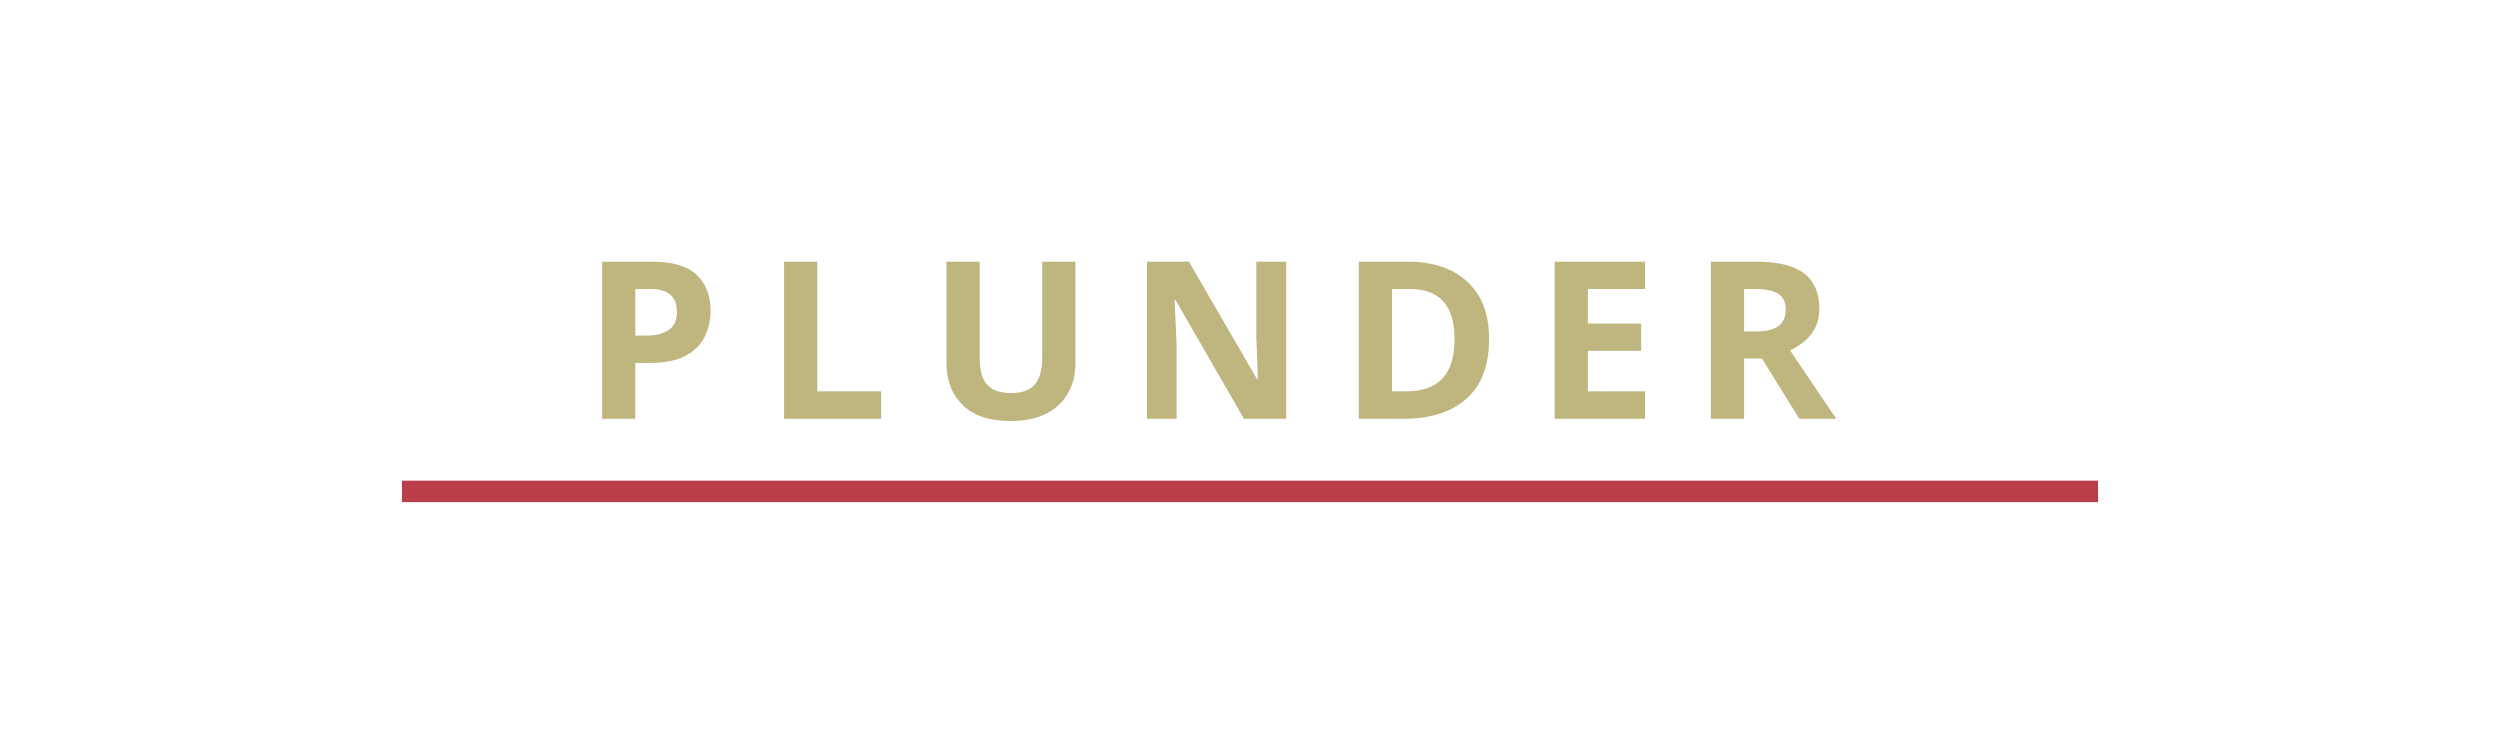
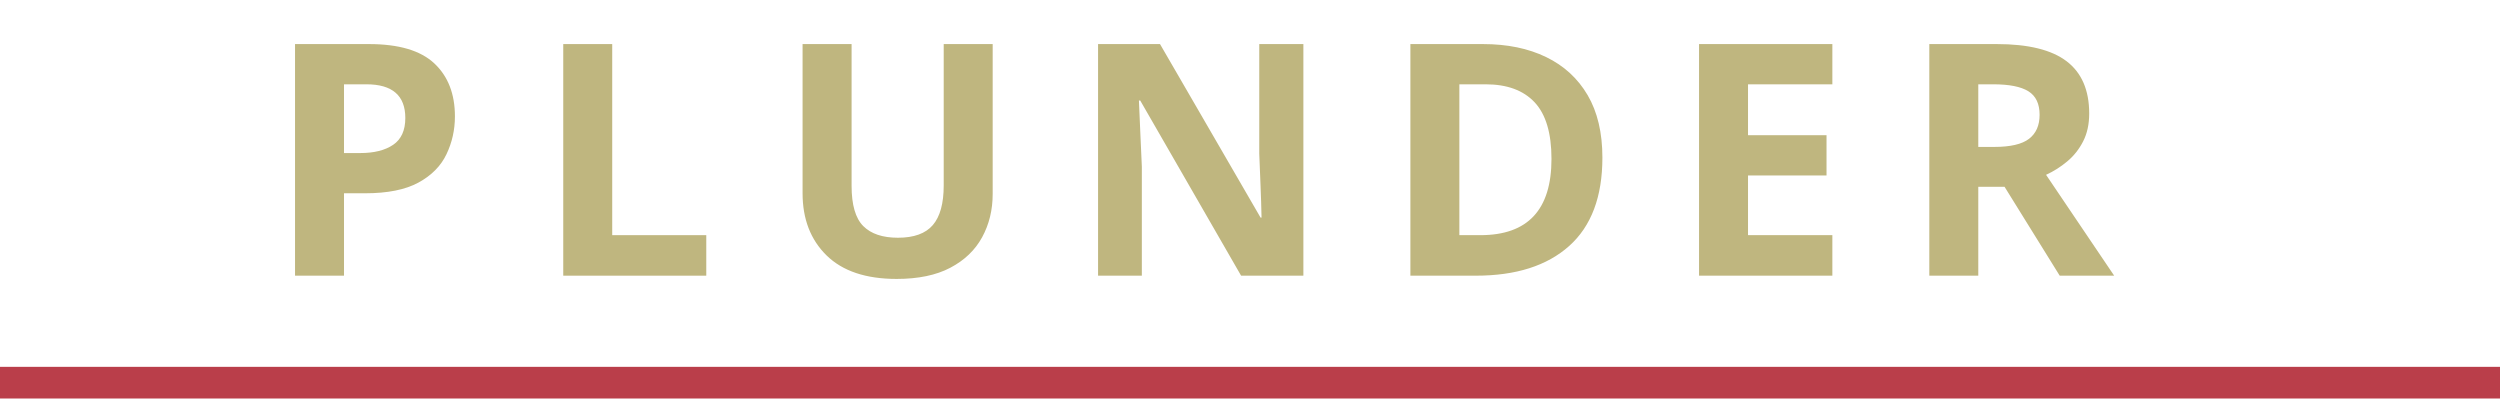
- <svg xmlns="http://www.w3.org/2000/svg" id="Layer_1" data-name="Layer 1" viewBox="0 0 1362.61 400">
+ <svg xmlns="http://www.w3.org/2000/svg" id="Layer_1" data-name="Layer 1" viewBox="0 0 924.45 147.35">
  <defs>
    <style>.cls-1{font-size:119.93px;fill:#bfb67f;font-family:NocturneSerif-Bold, Nocturne Serif;font-weight:700;letter-spacing:0.15em;}.cls-2{letter-spacing:0.12em;}.cls-3{fill:#ba3e4a;}</style>
  </defs>
-   <text class="cls-1" transform="translate(317.38 228.27)">P<tspan class="cls-2" x="99.18" y="0">L</tspan>
+   <text class="cls-1" transform="translate(98.3 101.94)">P<tspan class="cls-2" x="99.18" y="0">L</tspan>
    <tspan x="188.29" y="0">UNDER</tspan>
  </text>
-   <rect class="cls-3" x="219.08" y="261.97" width="924.45" height="11.71" />
+   <rect class="cls-3" y="135.65" width="924.45" height="11.71" />
</svg>
